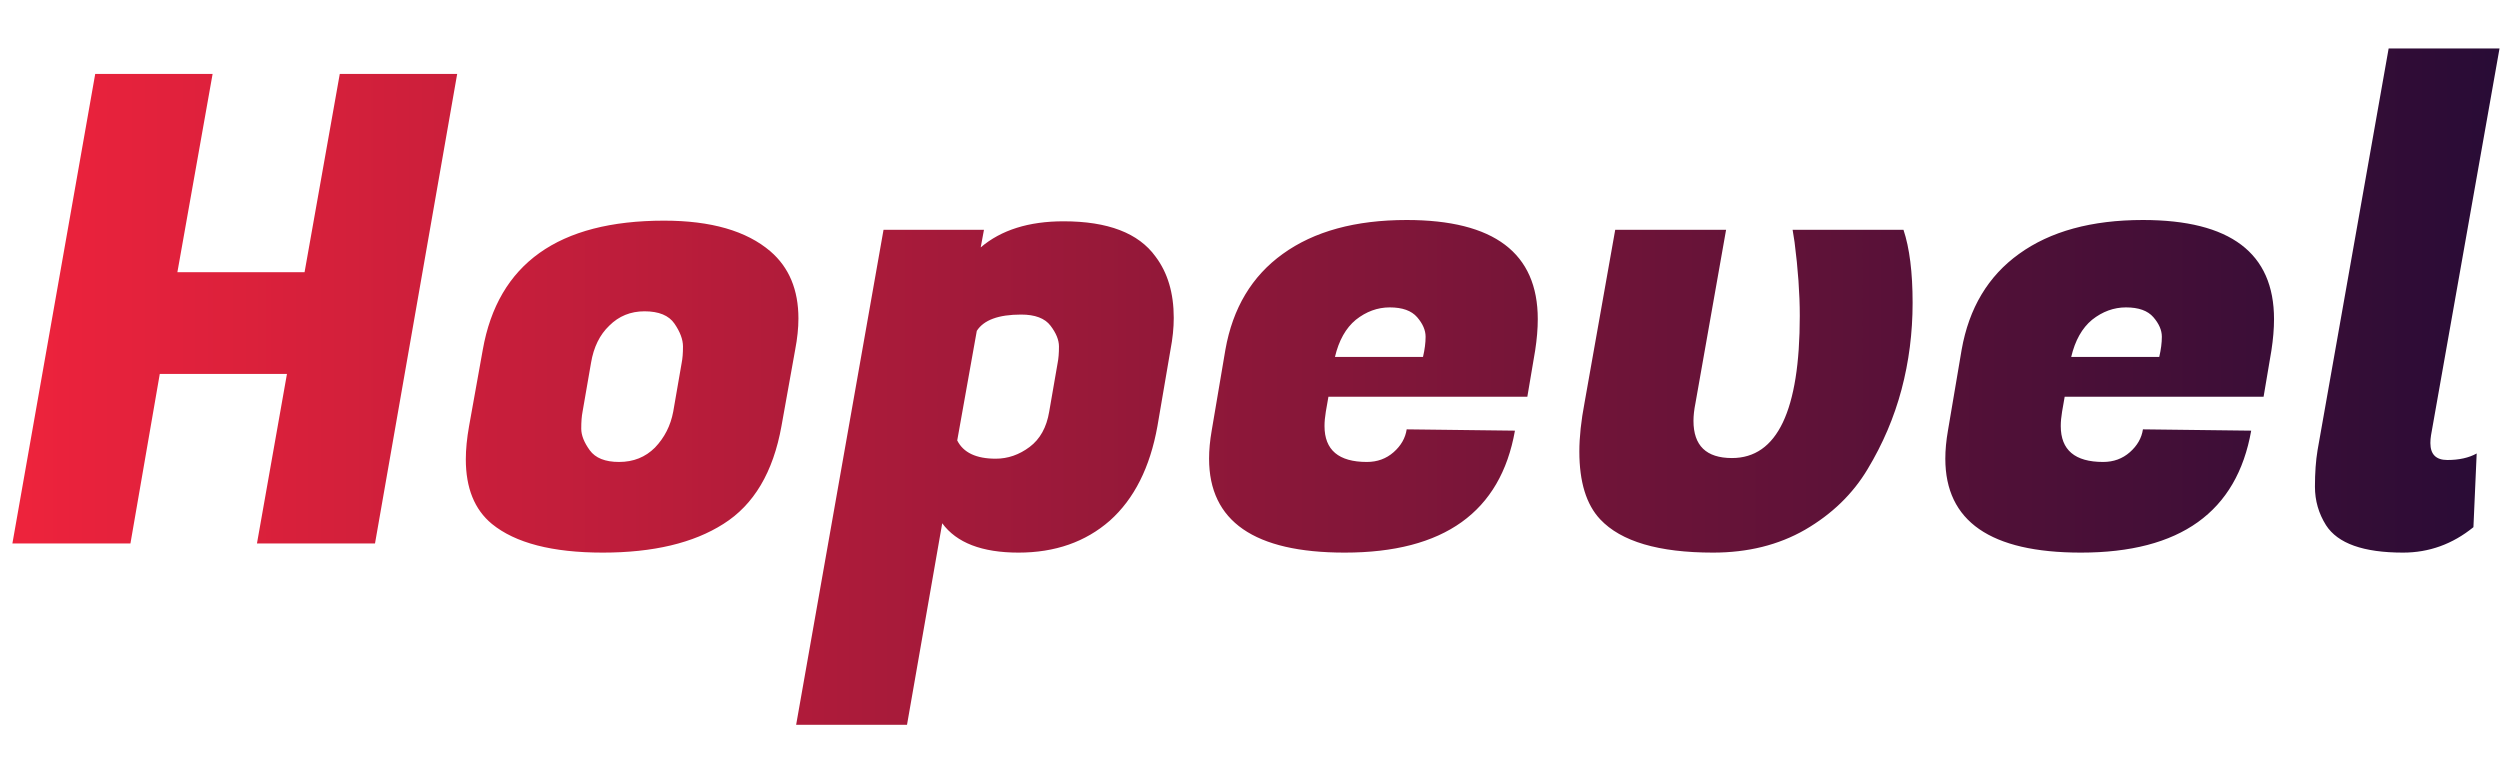
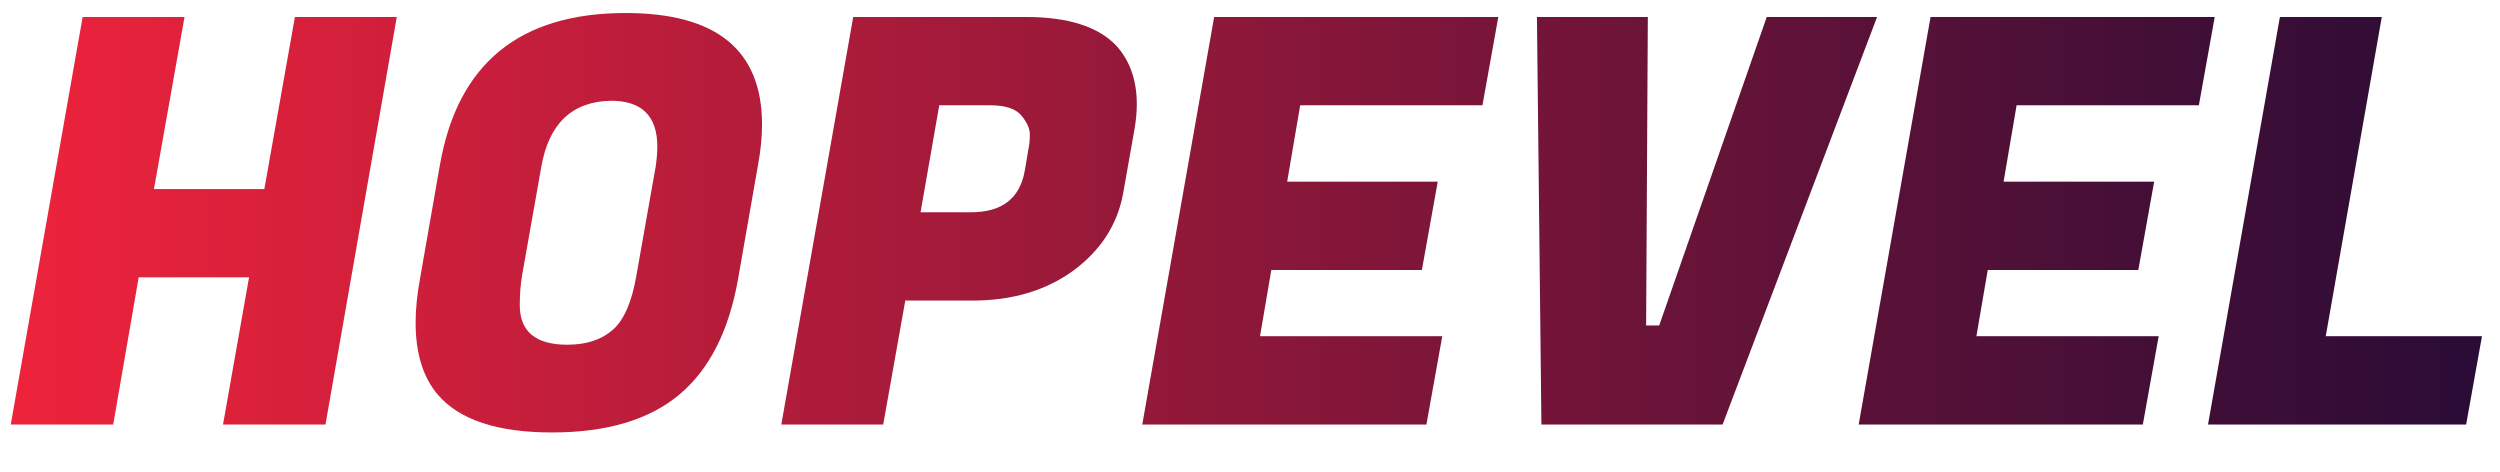
- <svg xmlns="http://www.w3.org/2000/svg" width="46" height="14" viewBox="0 0 46 14" fill="none">
-   <path d="M8.412 1.36L6.9 10H4.728L5.28 6.88H2.94L2.4 10H0.228L1.752 1.36H3.912L3.264 5.008H5.604L6.252 1.36H8.412ZM12.219 4.06C13.083 4.06 13.735 4.248 14.175 4.624C14.519 4.92 14.691 5.332 14.691 5.86C14.691 6.036 14.671 6.228 14.631 6.436L14.379 7.84C14.227 8.688 13.871 9.288 13.311 9.64C12.759 9.992 12.019 10.168 11.091 10.168C10.163 10.168 9.483 9.992 9.051 9.64C8.731 9.376 8.571 8.98 8.571 8.452C8.571 8.268 8.591 8.064 8.631 7.84L8.883 6.436C9.163 4.852 10.275 4.06 12.219 4.06ZM12.543 6.676C12.559 6.596 12.567 6.496 12.567 6.376C12.567 6.248 12.515 6.108 12.411 5.956C12.307 5.804 12.123 5.728 11.859 5.728C11.603 5.728 11.387 5.816 11.211 5.992C11.035 6.16 10.923 6.388 10.875 6.676L10.719 7.576C10.703 7.656 10.695 7.76 10.695 7.888C10.695 8.008 10.747 8.14 10.851 8.284C10.955 8.428 11.135 8.5 11.391 8.5C11.655 8.5 11.875 8.412 12.051 8.236C12.227 8.052 12.339 7.832 12.387 7.576L12.543 6.676ZM19.569 4.072C20.385 4.072 20.949 4.288 21.261 4.72C21.485 5.016 21.597 5.392 21.597 5.848C21.597 6.032 21.577 6.228 21.537 6.436L21.297 7.84C21.161 8.6 20.869 9.18 20.421 9.58C19.973 9.972 19.413 10.168 18.741 10.168C18.069 10.168 17.601 9.988 17.337 9.628L16.689 13.336H14.649L16.257 4.228H18.105L18.045 4.552C18.421 4.232 18.929 4.072 19.569 4.072ZM18.321 8.44C18.545 8.44 18.753 8.368 18.945 8.224C19.137 8.08 19.257 7.864 19.305 7.576L19.461 6.676C19.477 6.596 19.485 6.496 19.485 6.376C19.485 6.256 19.433 6.128 19.329 5.992C19.225 5.856 19.045 5.788 18.789 5.788C18.373 5.788 18.101 5.888 17.973 6.088L17.613 8.104C17.725 8.328 17.961 8.44 18.321 8.44ZM24.743 10.168C23.079 10.168 22.247 9.592 22.247 8.44C22.247 8.28 22.263 8.108 22.295 7.924L22.547 6.436C22.683 5.668 23.035 5.08 23.603 4.672C24.179 4.256 24.939 4.048 25.883 4.048C27.491 4.048 28.295 4.656 28.295 5.872C28.295 6.048 28.279 6.24 28.247 6.448L28.103 7.3H24.443L24.395 7.576C24.379 7.672 24.371 7.76 24.371 7.84C24.371 8.28 24.631 8.5 25.151 8.5C25.343 8.5 25.507 8.44 25.643 8.32C25.779 8.2 25.859 8.06 25.883 7.9L27.875 7.924C27.611 9.42 26.567 10.168 24.743 10.168ZM26.183 6.568C26.215 6.432 26.231 6.308 26.231 6.196C26.231 6.076 26.179 5.956 26.075 5.836C25.971 5.716 25.803 5.656 25.571 5.656C25.347 5.656 25.139 5.732 24.947 5.884C24.763 6.036 24.635 6.264 24.563 6.568H26.183ZM35.024 4.228C35.136 4.564 35.192 5.012 35.192 5.572C35.192 6.124 35.124 6.656 34.988 7.168C34.852 7.68 34.644 8.168 34.364 8.632C34.092 9.088 33.708 9.46 33.212 9.748C32.724 10.028 32.16 10.168 31.52 10.168C30.52 10.168 29.828 9.964 29.444 9.556C29.188 9.284 29.06 8.868 29.06 8.308C29.06 8.044 29.092 7.744 29.156 7.408L29.72 4.228H31.76L31.196 7.42C31.172 7.54 31.16 7.648 31.16 7.744C31.16 8.2 31.396 8.428 31.868 8.428C32.7 8.428 33.116 7.556 33.116 5.812C33.116 5.404 33.084 4.952 33.02 4.456L32.984 4.228H35.024ZM38.29 10.168C36.626 10.168 35.794 9.592 35.794 8.44C35.794 8.28 35.81 8.108 35.842 7.924L36.094 6.436C36.23 5.668 36.582 5.08 37.15 4.672C37.726 4.256 38.486 4.048 39.43 4.048C41.038 4.048 41.842 4.656 41.842 5.872C41.842 6.048 41.826 6.24 41.794 6.448L41.65 7.3H37.99L37.942 7.576C37.926 7.672 37.918 7.76 37.918 7.84C37.918 8.28 38.178 8.5 38.698 8.5C38.89 8.5 39.054 8.44 39.19 8.32C39.326 8.2 39.406 8.06 39.43 7.9L41.422 7.924C41.158 9.42 40.114 10.168 38.29 10.168ZM39.73 6.568C39.762 6.432 39.778 6.308 39.778 6.196C39.778 6.076 39.726 5.956 39.622 5.836C39.518 5.716 39.35 5.656 39.118 5.656C38.894 5.656 38.686 5.732 38.494 5.884C38.31 6.036 38.182 6.264 38.11 6.568H39.73ZM44.719 8.152C44.719 8.36 44.823 8.464 45.031 8.464C45.247 8.464 45.427 8.424 45.571 8.344L45.511 9.7C45.127 10.012 44.695 10.168 44.215 10.168C43.487 10.168 43.015 10 42.799 9.664C42.663 9.448 42.595 9.212 42.595 8.956C42.595 8.7 42.611 8.476 42.643 8.284L43.951 0.892H45.991L44.731 8.008C44.723 8.056 44.719 8.104 44.719 8.152Z" fill="url(#paint0_linear)" />
+ <svg xmlns="http://www.w3.org/2000/svg" width="53" height="10" viewBox="0 0 53 10" fill="none">
+   <path d="M8.412 0.36L6.9 9H4.728L5.28 5.88H2.94L2.4 9H0.228L1.752 0.36H3.912L3.264 4.008H5.604L6.252 0.36H8.412Z" fill="url(#paint0_linear)" />
+   <path d="M13.263 0.276C15.191 0.276 16.155 1.064 16.155 2.64C16.155 2.904 16.127 3.188 16.071 3.492L15.651 5.892C15.459 7.004 15.043 7.828 14.403 8.364C13.763 8.9 12.863 9.168 11.703 9.168C10.543 9.168 9.735 8.9 9.279 8.364C8.967 7.996 8.811 7.488 8.811 6.84C8.811 6.552 8.843 6.236 8.907 5.892L9.327 3.492C9.703 1.348 11.015 0.276 13.263 0.276ZM12.027 7.308C12.427 7.308 12.747 7.204 12.987 6.996C13.227 6.788 13.395 6.404 13.491 5.844L13.899 3.54C13.923 3.38 13.935 3.236 13.935 3.108C13.935 2.46 13.607 2.136 12.951 2.136C12.127 2.152 11.635 2.62 11.475 3.54L11.067 5.844C11.035 6.044 11.019 6.252 11.019 6.468C11.019 7.028 11.355 7.308 12.027 7.308Z" fill="url(#paint1_linear)" />
+   <path d="M20.62 6.372H19.192L18.724 9H16.564L18.088 0.36H21.748C22.652 0.36 23.296 0.568 23.68 0.984C23.96 1.304 24.1 1.712 24.1 2.208C24.1 2.376 24.084 2.552 24.052 2.736L23.812 4.092C23.692 4.756 23.34 5.304 22.756 5.736C22.172 6.16 21.46 6.372 20.62 6.372ZM20.992 2.232H19.912L19.516 4.5H20.584C21.24 4.5 21.62 4.208 21.724 3.624L21.808 3.132C21.824 3.06 21.832 2.964 21.832 2.844C21.832 2.724 21.772 2.592 21.652 2.448C21.532 2.304 21.312 2.232 20.992 2.232Z" fill="url(#paint2_linear)" />
+   <path d="M30.24 9H24.216L25.74 0.36H31.764L31.428 2.232H27.564L27.288 3.852H30.48L30.144 5.724H26.952L26.712 7.128H30.576L30.24 9Z" fill="url(#paint3_linear)" />
+   <path d="M35.175 6.9L37.455 0.36H39.794L36.519 9H32.678L32.583 0.36H34.934L34.898 6.9H35.175Z" fill="url(#paint4_linear)" />
+   <path d="M45.428 9H39.404L40.928 0.36H46.952L46.616 2.232H42.752L42.476 3.852H45.668L45.332 5.724H42.14L41.9 7.128H45.764L45.428 9Z" fill="url(#paint5_linear)" />
+   <path d="M52.282 9H46.81L48.334 0.36H50.494L49.306 7.128H52.618L52.282 9Z" fill="url(#paint6_linear)" />
  <defs>
-     <linearGradient id="paint0_linear" x1="0" y1="6" x2="47" y2="6" gradientUnits="userSpaceOnUse">
+     <linearGradient id="paint0_linear" x1="1.47958e-08" y1="5" x2="54" y2="5" gradientUnits="userSpaceOnUse">
+       <stop stop-color="#EF233C" />
+       <stop offset="1" stop-color="#240B36" />
+     </linearGradient>
+     <linearGradient id="paint1_linear" x1="1.47958e-08" y1="5" x2="54" y2="5" gradientUnits="userSpaceOnUse">
+       <stop stop-color="#EF233C" />
+       <stop offset="1" stop-color="#240B36" />
+     </linearGradient>
+     <linearGradient id="paint2_linear" x1="1.47958e-08" y1="5" x2="54" y2="5" gradientUnits="userSpaceOnUse">
+       <stop stop-color="#EF233C" />
+       <stop offset="1" stop-color="#240B36" />
+     </linearGradient>
+     <linearGradient id="paint3_linear" x1="1.47958e-08" y1="5" x2="54" y2="5" gradientUnits="userSpaceOnUse">
+       <stop stop-color="#EF233C" />
+       <stop offset="1" stop-color="#240B36" />
+     </linearGradient>
+     <linearGradient id="paint4_linear" x1="1.47958e-08" y1="5" x2="54" y2="5" gradientUnits="userSpaceOnUse">
+       <stop stop-color="#EF233C" />
+       <stop offset="1" stop-color="#240B36" />
+     </linearGradient>
+     <linearGradient id="paint5_linear" x1="1.47958e-08" y1="5" x2="54" y2="5" gradientUnits="userSpaceOnUse">
+       <stop stop-color="#EF233C" />
+       <stop offset="1" stop-color="#240B36" />
+     </linearGradient>
+     <linearGradient id="paint6_linear" x1="1.47958e-08" y1="5" x2="54" y2="5" gradientUnits="userSpaceOnUse">
      <stop stop-color="#EF233C" />
      <stop offset="1" stop-color="#240B36" />
    </linearGradient>
  </defs>
</svg>
